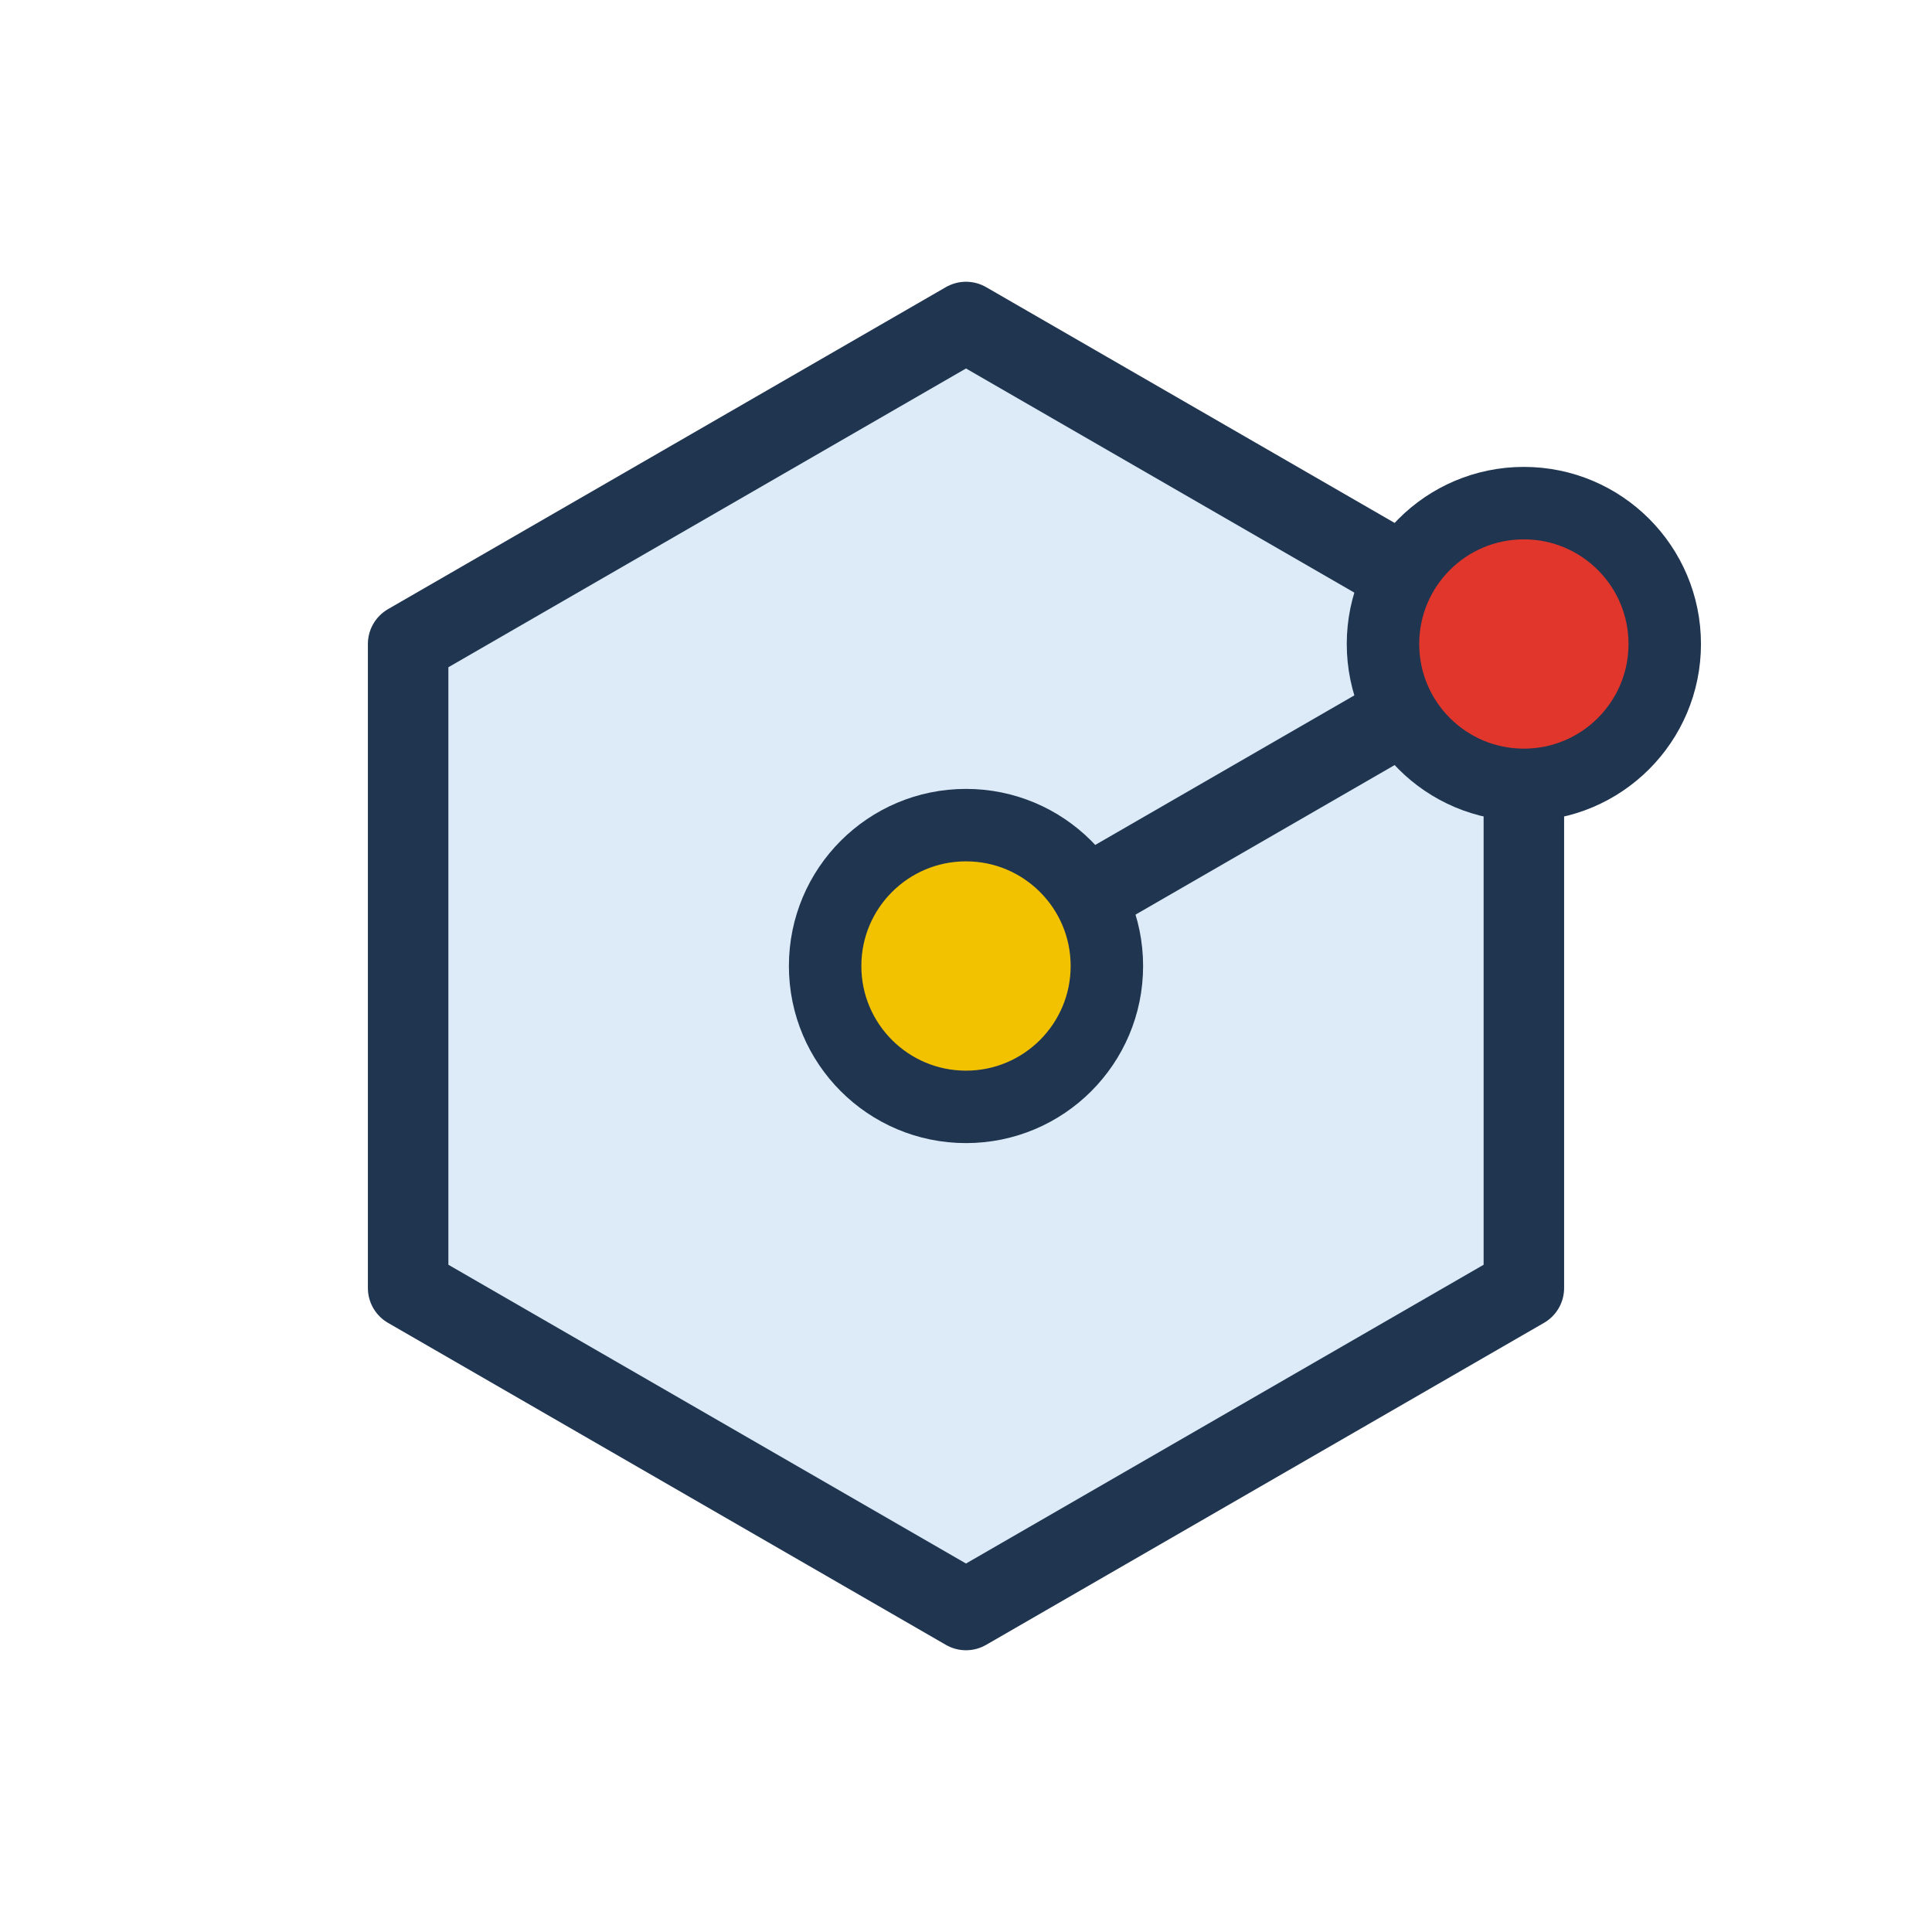
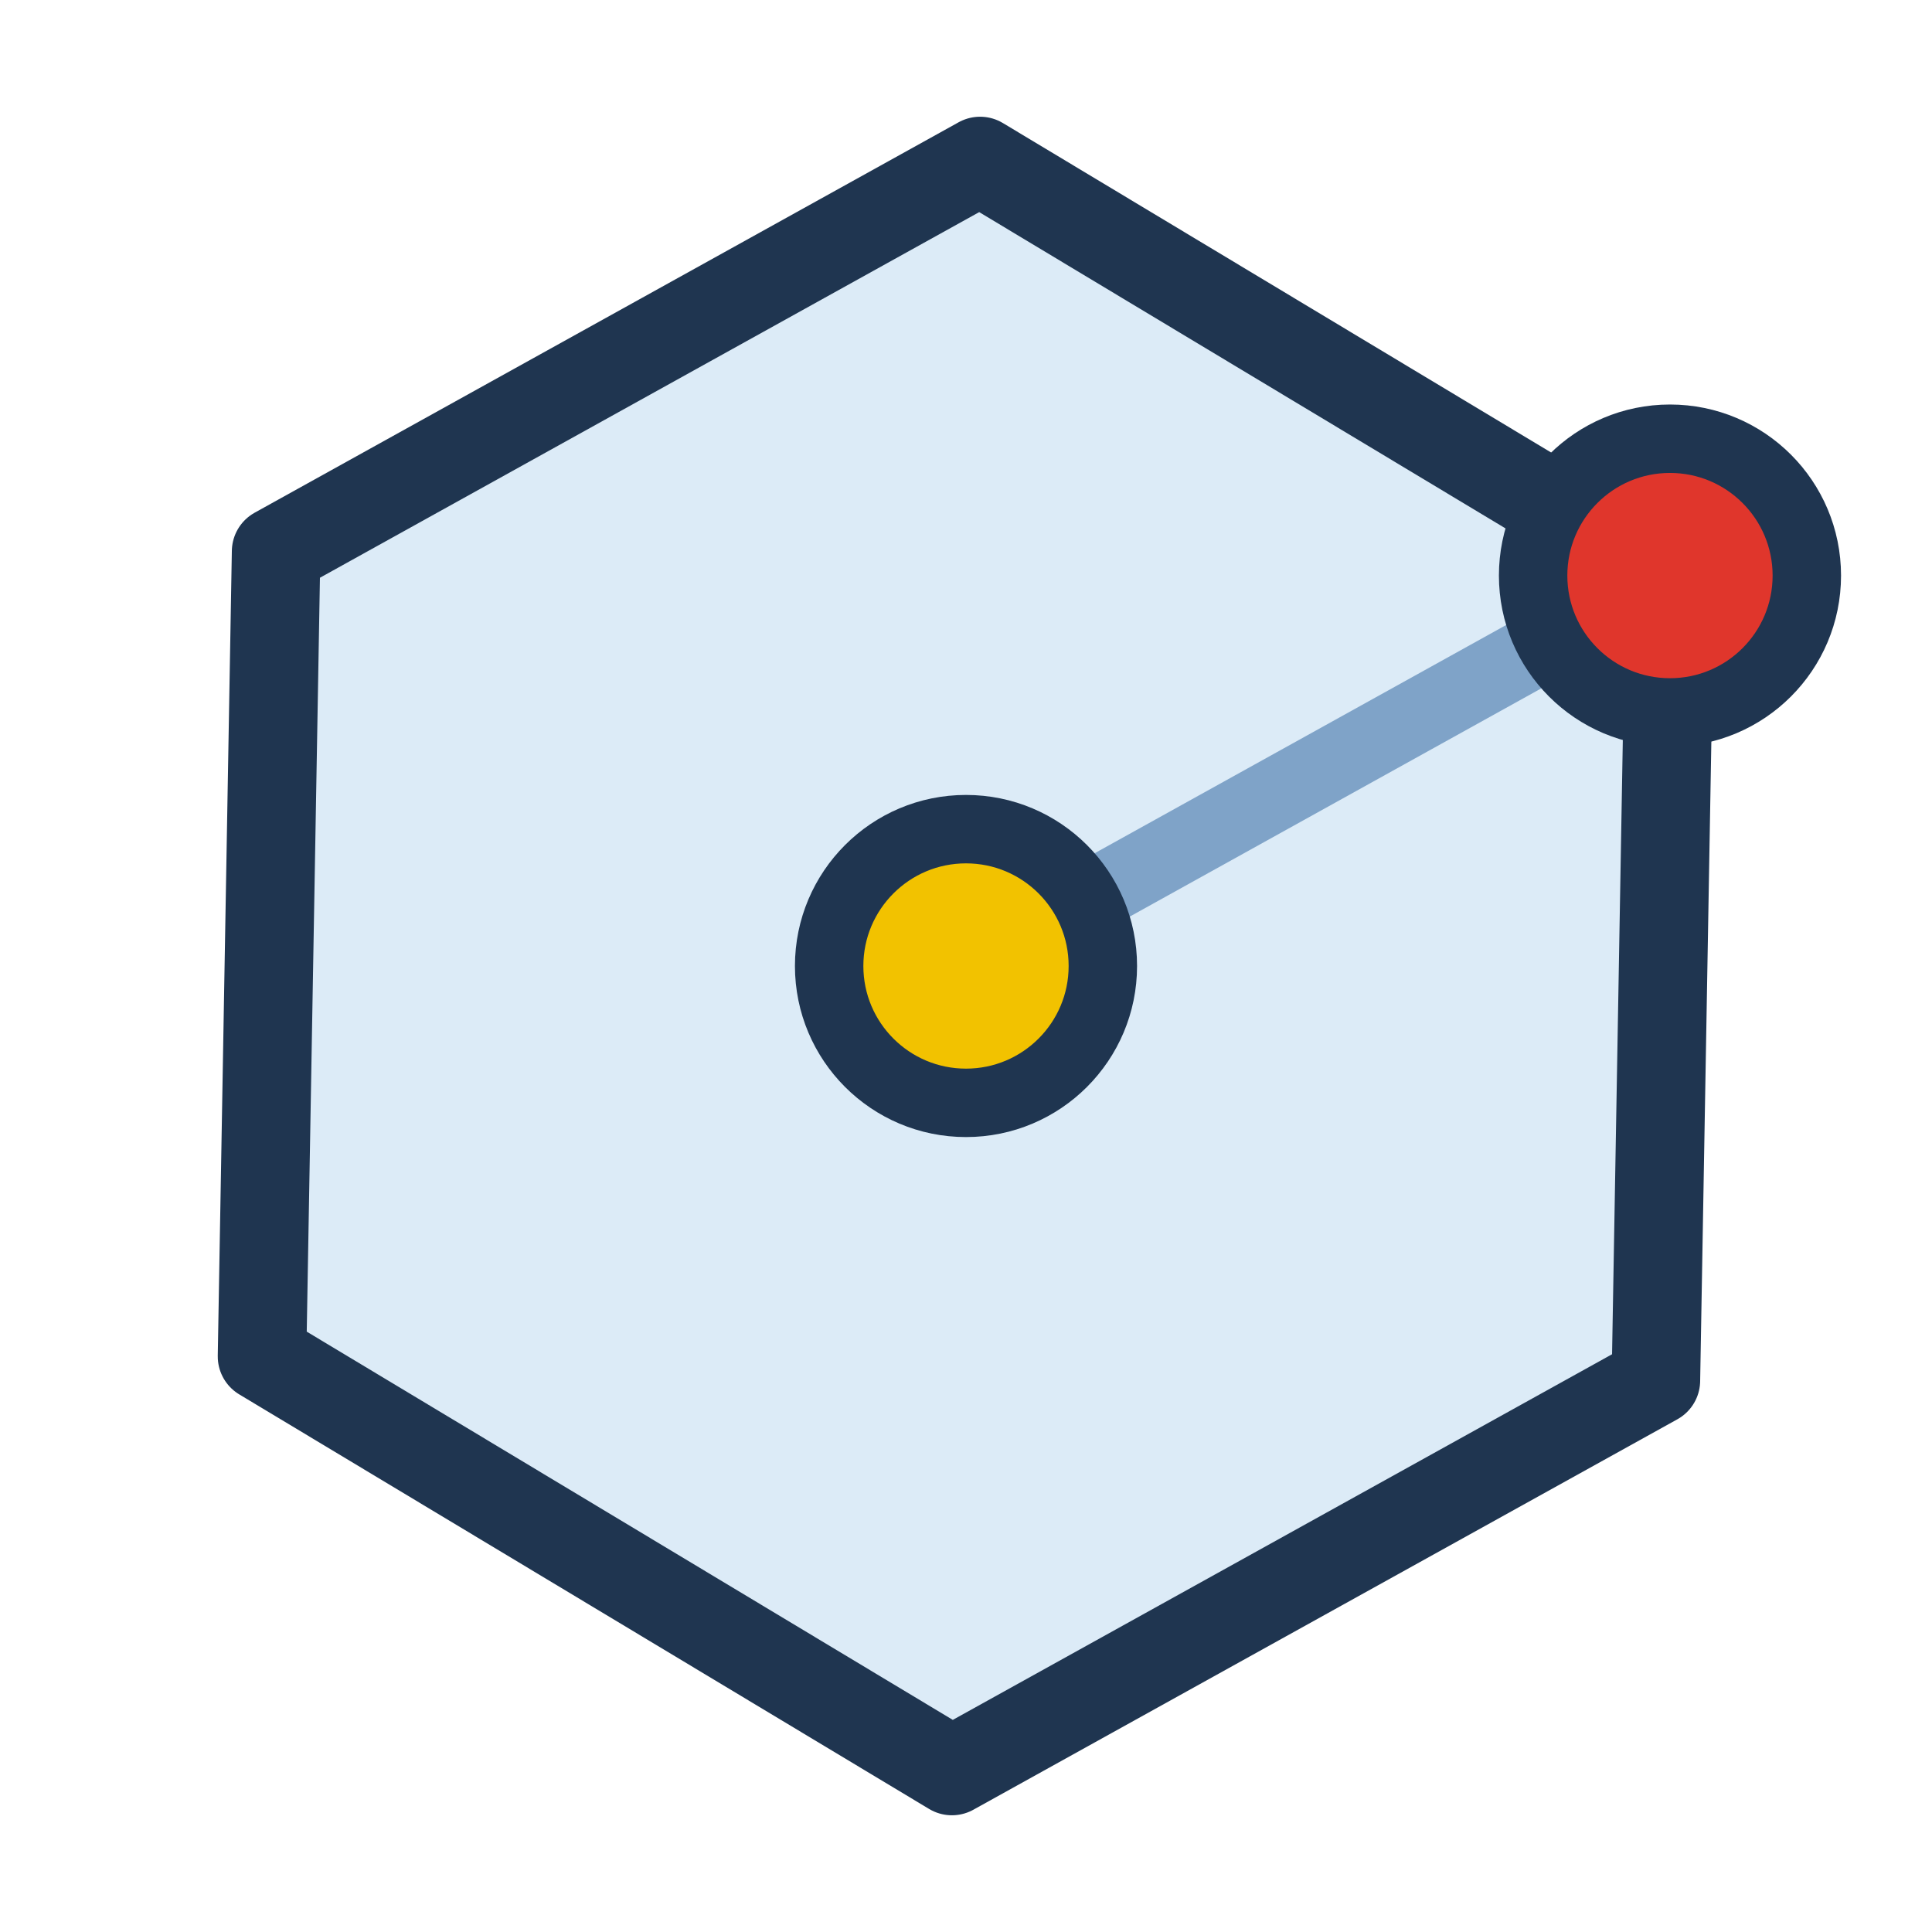
<svg xmlns="http://www.w3.org/2000/svg" viewBox="0 0 48 48" width="48" height="48">
-   <path d="M24 8 L37.86 16 L37.86 32 L24 40 L10.14 32 L10.14 16 Z" fill="#DCEBF7" stroke="#1F3550" stroke-width="2" stroke-linejoin="round" stroke-linecap="round" />
-   <line x1="24" y1="24" x2="37.86" y2="16" stroke="#1F3550" stroke-width="2" stroke-linejoin="round" stroke-linecap="round" />
-   <circle cx="24" cy="24" r="3.5" fill="#F2C200" stroke="#1F3550" stroke-width="1.8" />
-   <circle cx="37.86" cy="16" r="3.5" fill="#E0362C" stroke="#1F3550" stroke-width="1.8" />
+   <path d="M24.35 4.00 L41.49 14.30 L41.14 34.30 L23.65 44.00 L6.51 33.70 L6.86 13.70 Z" fill="#DCEBF7" stroke="#1F3550" stroke-linejoin="round" stroke-linecap="round" stroke-width="2.2" />
+   <line x1="24" y1="24" x2="41.49" y2="14.3" stroke="#7FA3C8" stroke-width="1.8" stroke-linecap="round" />
+   <circle cx="24.00" cy="24.00" r="3.4" fill="#F2C200" stroke="#1F3550" stroke-width="1.7" />
+   <circle cx="41.49" cy="14.30" r="3.4" fill="#E0362C" stroke="#1F3550" stroke-width="1.7" />
</svg>
